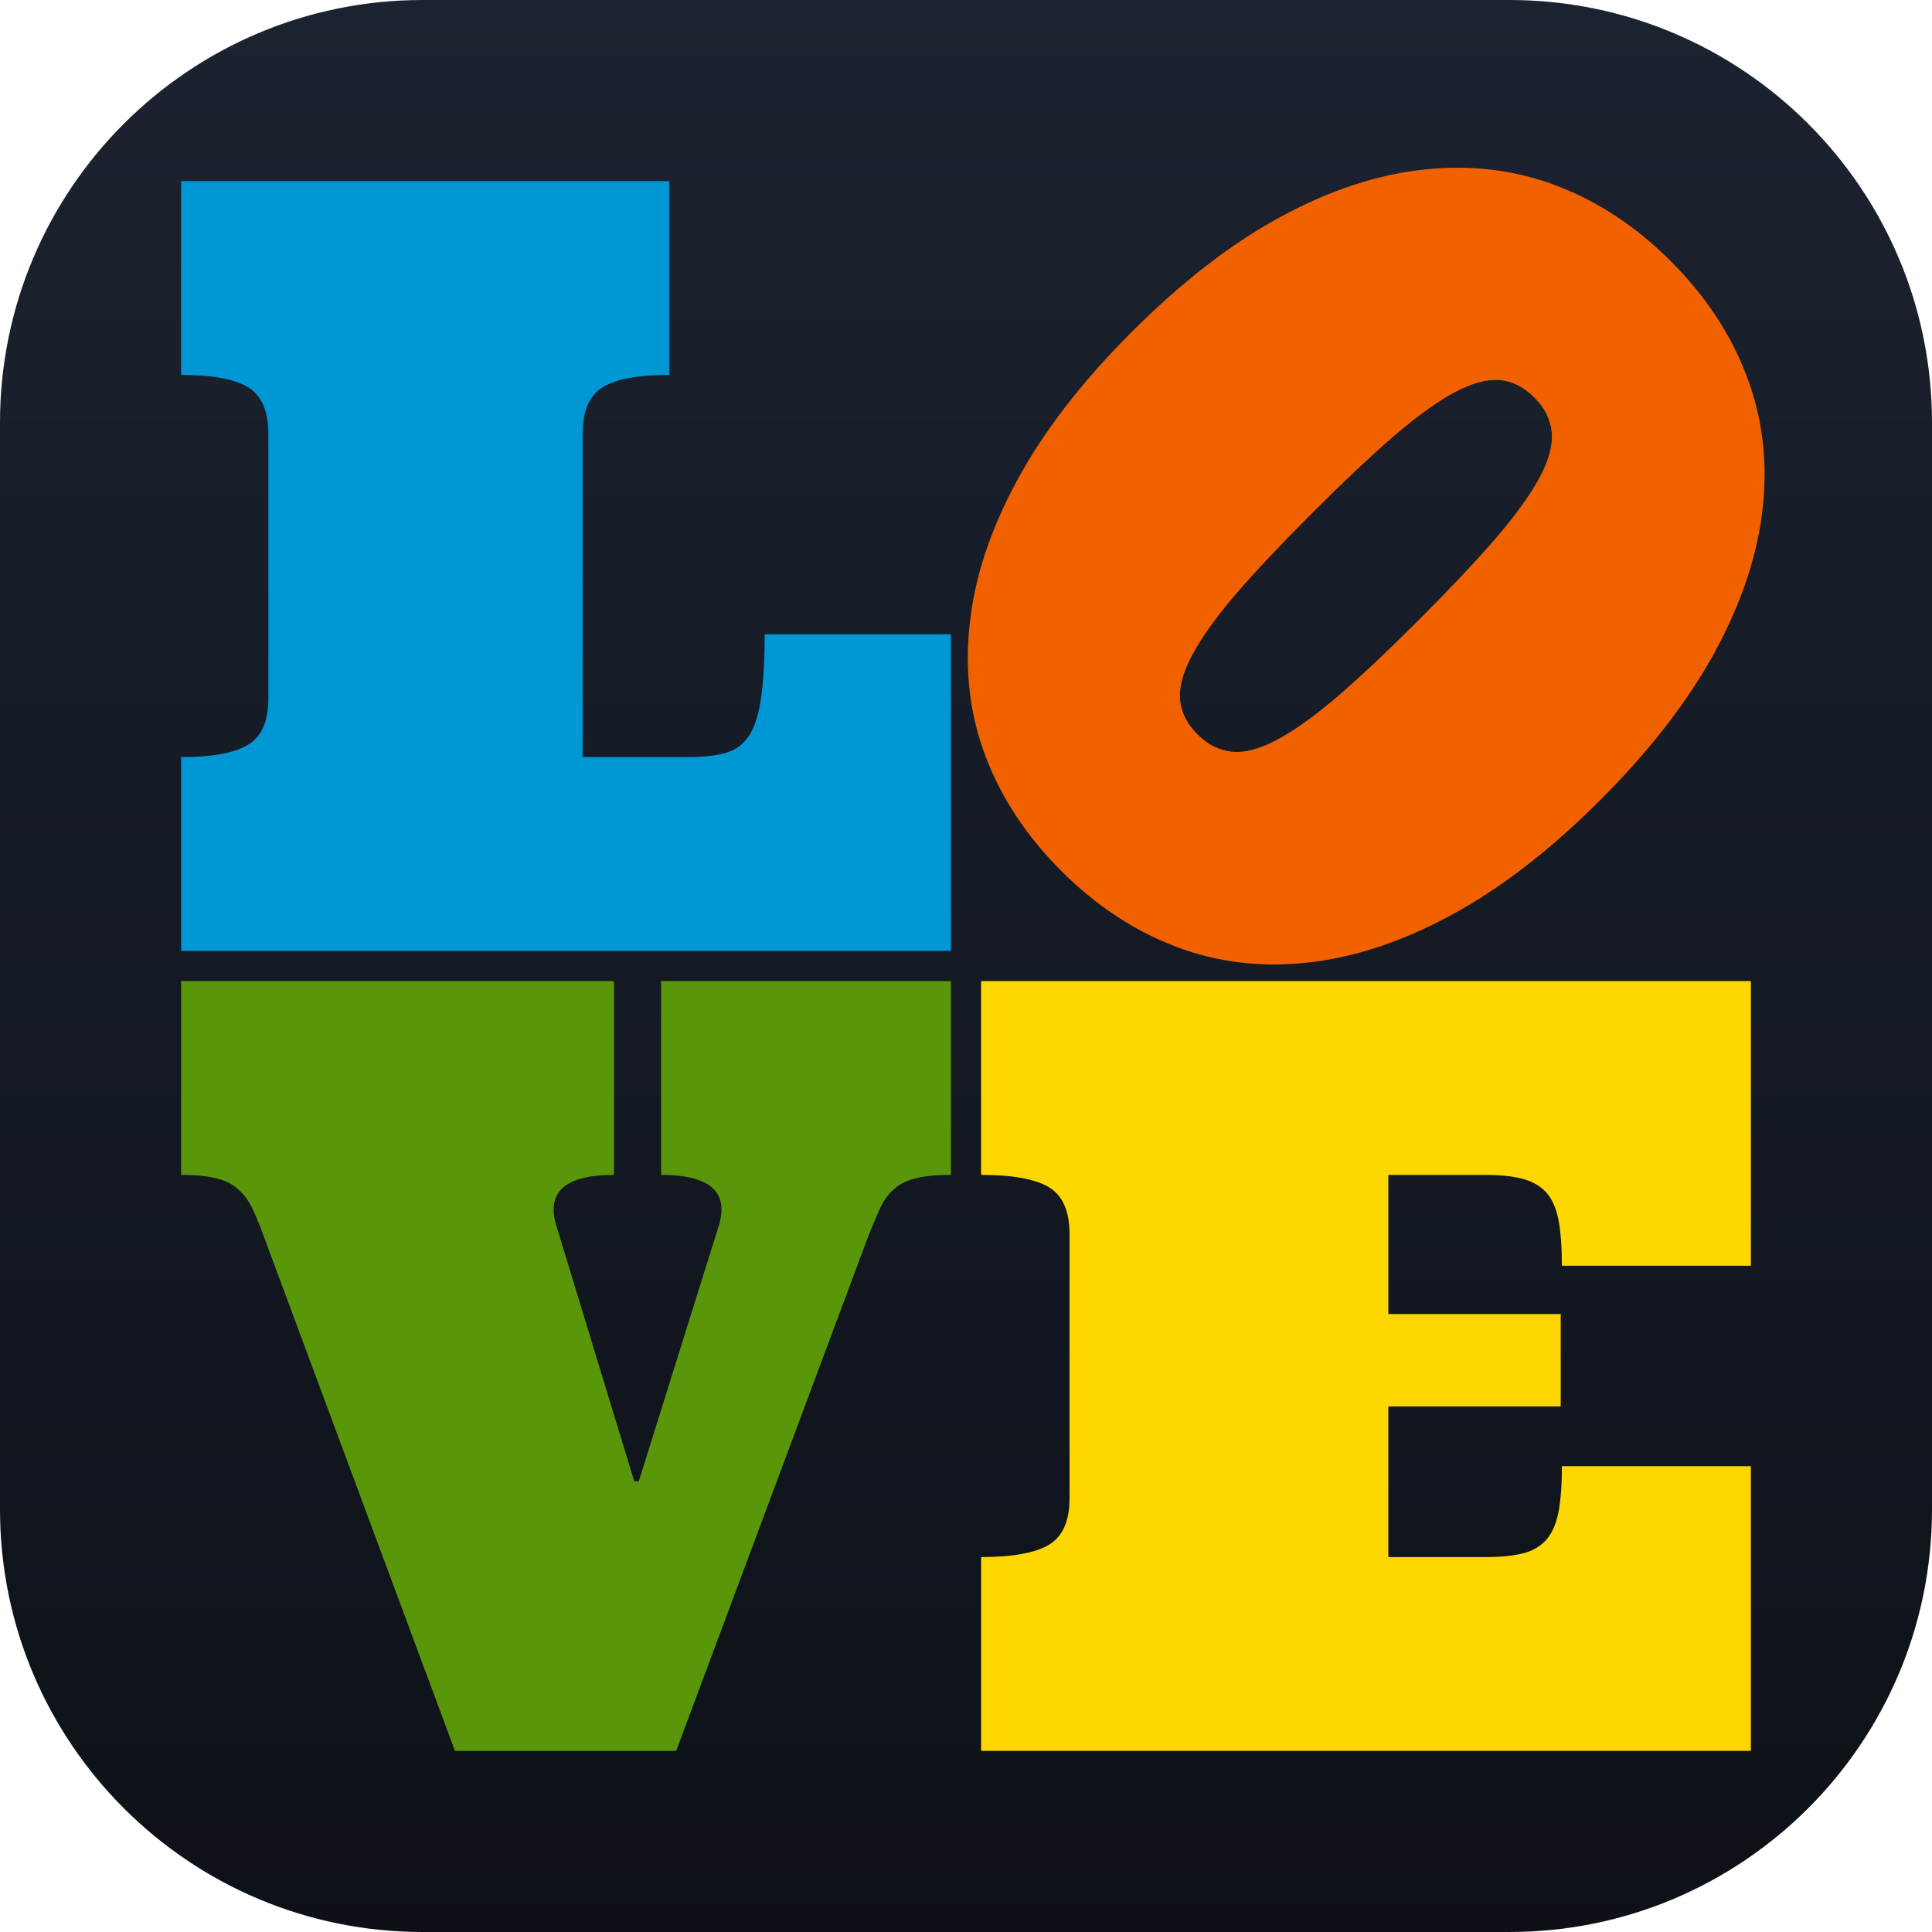
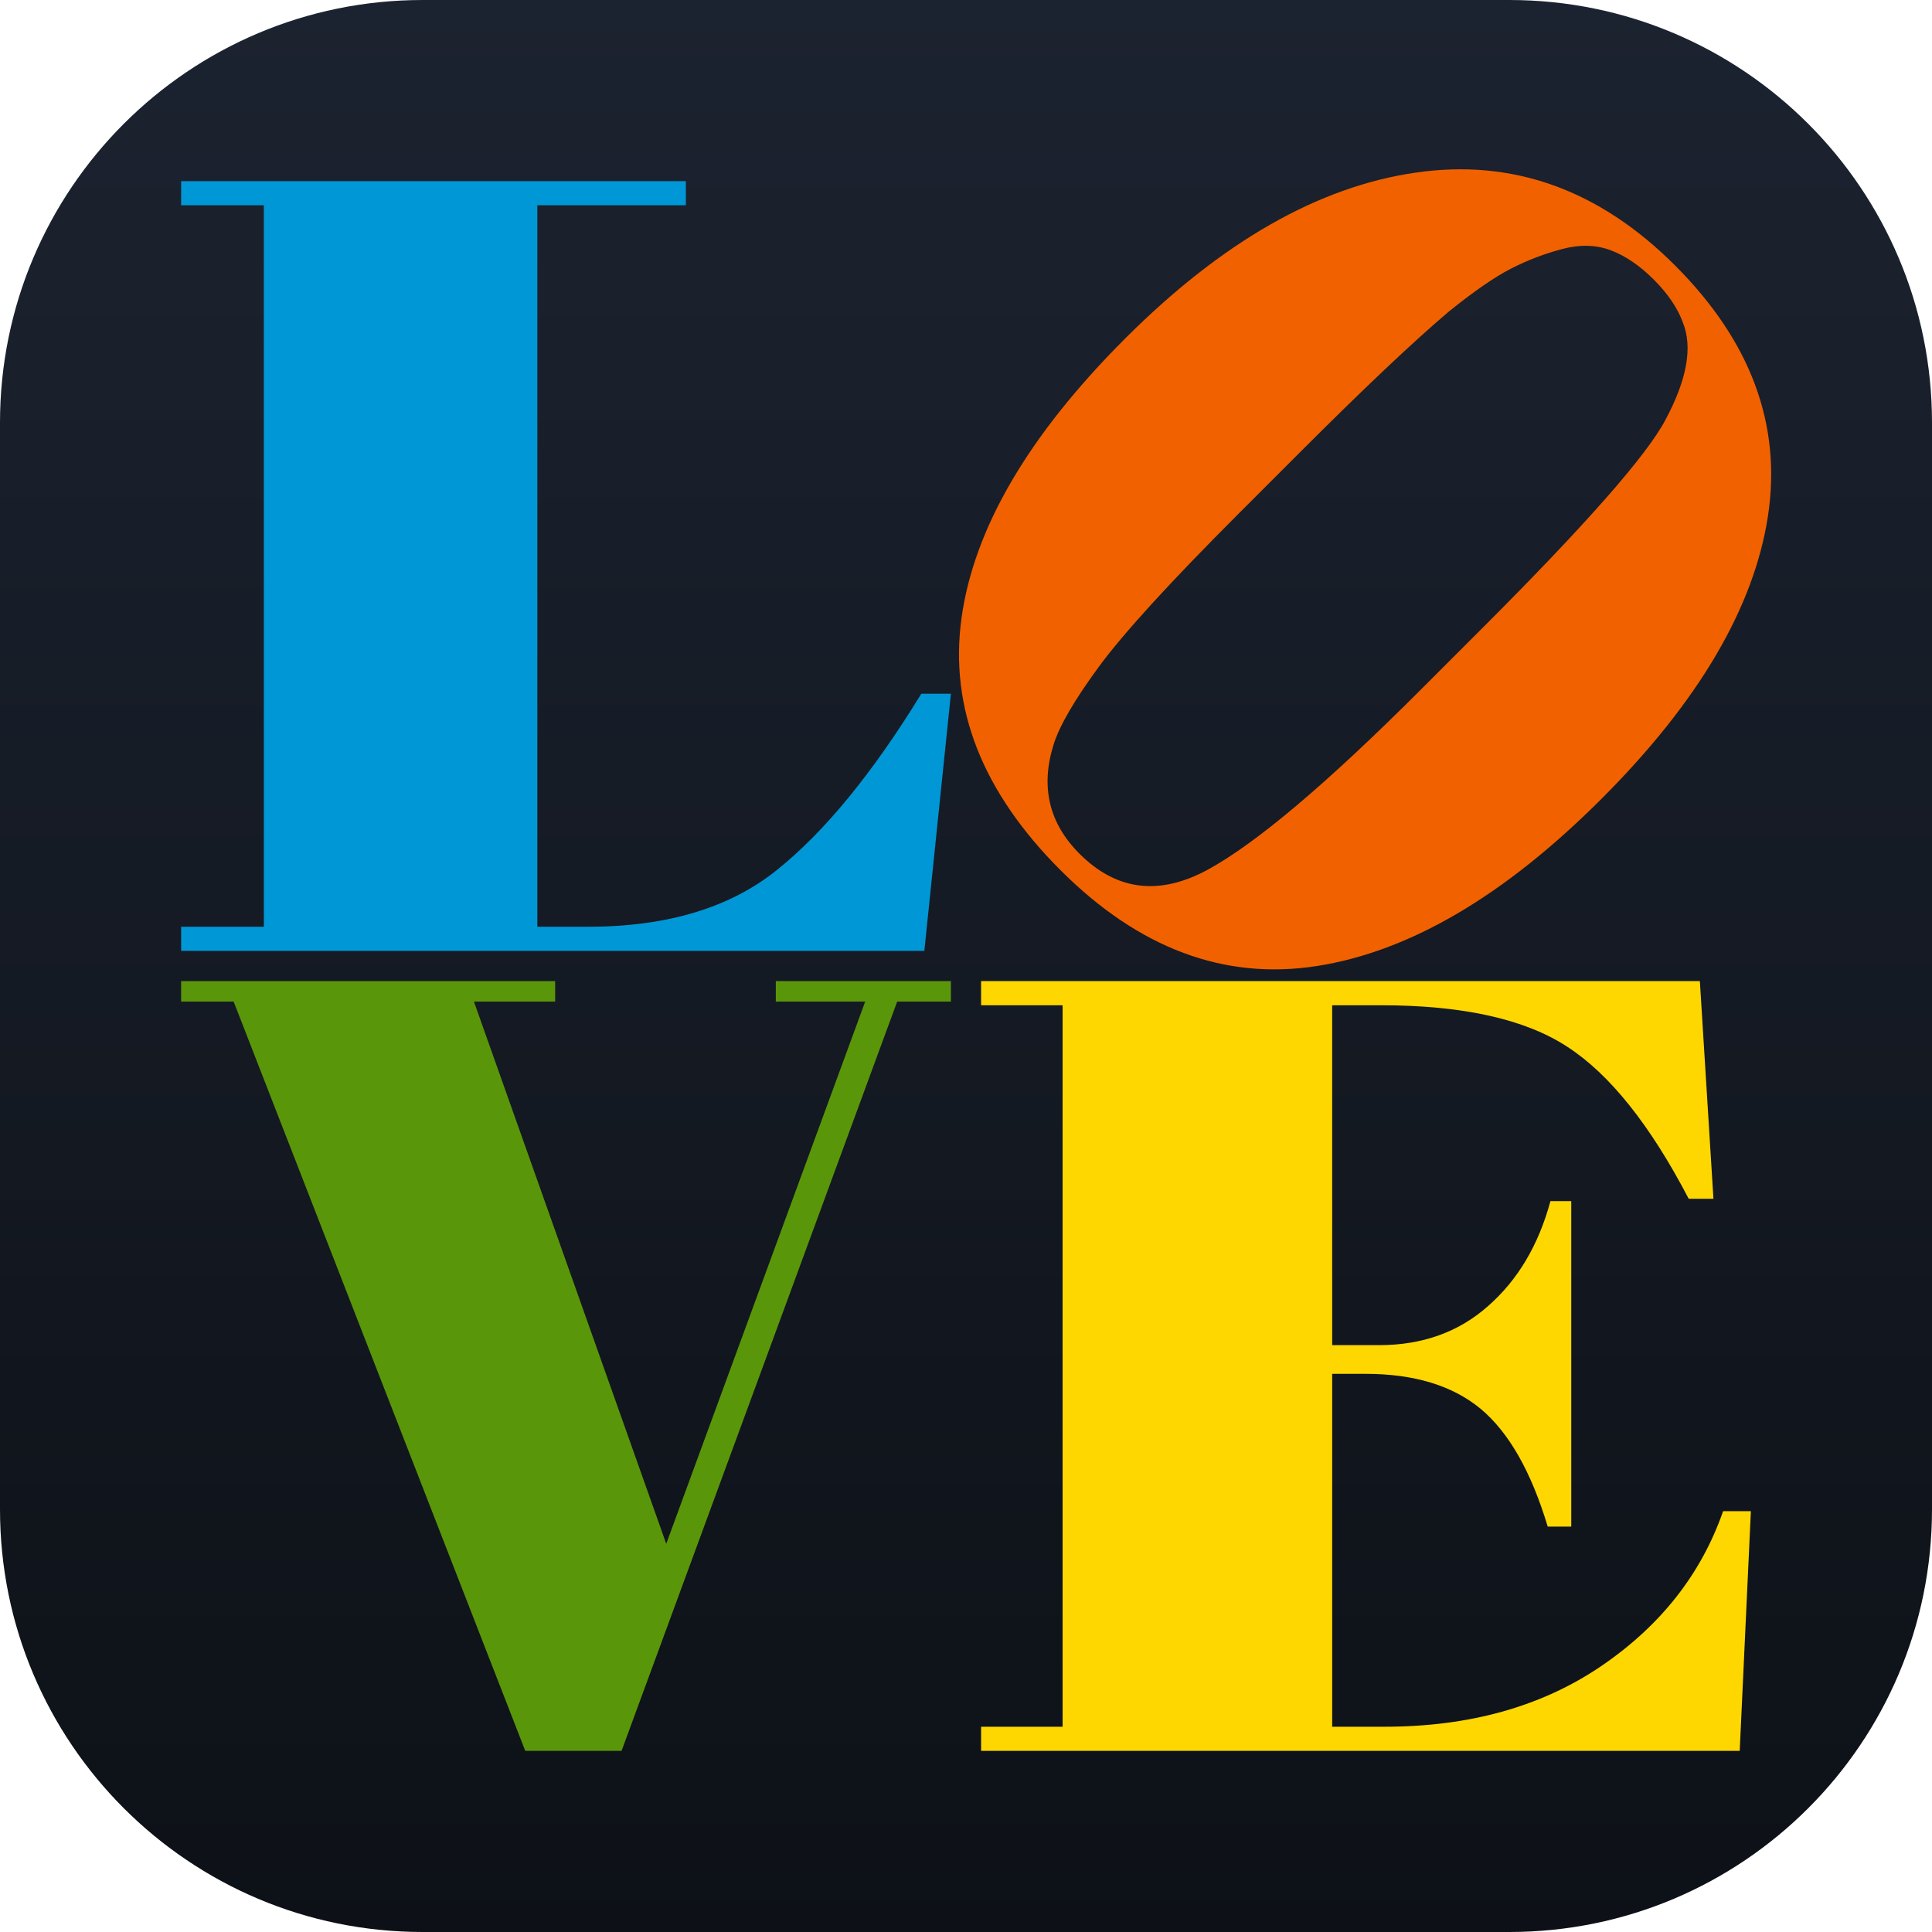
<svg xmlns="http://www.w3.org/2000/svg" viewBox="0 0 64 64">
  <defs>
    <linearGradient id="bg" x1="0" y1="0" x2="0" y2="1">
      <stop offset="0" stop-color="#1c2330" />
      <stop offset="1" stop-color="#0d1117" />
    </linearGradient>
  </defs>
  <rect width="64" height="64" rx="14" fill="url(#bg)" />
-   <path d="M22.17 12.42Q20.62 12.42 19.96 12.83Q19.3 13.24 19.3 14.38V25.08H22.82Q23.55 25.08 24.04 24.94Q24.53 24.8 24.82 24.36Q25.1 23.92 25.21 23.12Q25.33 22.32 25.33 21.01H31.5V31.5H6V25.08Q7.55 25.08 8.22 24.67Q8.89 24.26 8.89 23.14V14.38Q8.89 13.24 8.22 12.83Q7.55 12.42 6 12.42V6H22.17Z" fill="#0097D6" />
-   <path transform="rotate(45 45.25 18.75)" d="M34.28 18.75Q34.28 15.21 35.08 12.54Q35.88 9.87 37.35 8.07Q38.81 6.27 40.82 5.37Q42.83 4.47 45.26 4.47Q47.67 4.47 49.69 5.37Q51.71 6.27 53.16 8.07Q54.62 9.87 55.42 12.54Q56.22 15.21 56.22 18.75Q56.22 22.27 55.42 24.94Q54.62 27.62 53.16 29.42Q51.71 31.23 49.69 32.13Q47.67 33.03 45.26 33.03Q42.83 33.03 40.82 32.13Q38.81 31.23 37.35 29.42Q35.88 27.62 35.08 24.94Q34.28 22.27 34.28 18.75ZM42.75 18.75Q42.75 20.97 42.86 22.47Q42.98 23.96 43.26 24.89Q43.54 25.82 44.02 26.23Q44.5 26.64 45.26 26.64Q45.97 26.64 46.47 26.23Q46.96 25.82 47.24 24.89Q47.52 23.96 47.64 22.47Q47.75 20.97 47.75 18.75Q47.75 16.57 47.64 15.04Q47.52 13.52 47.24 12.6Q46.96 11.68 46.47 11.27Q45.97 10.86 45.26 10.86Q44.5 10.86 44.02 11.27Q43.54 11.68 43.26 12.6Q42.98 13.52 42.86 15.04Q42.75 16.57 42.75 18.75Z" fill="#F26100" />
-   <path d="M8.71 40.88Q8.51 40.34 8.34 39.99Q8.16 39.63 7.87 39.38Q7.59 39.13 7.15 39.03Q6.71 38.92 6 38.92V32.5H20.34V38.92Q17.87 38.92 18.45 40.67L21.01 49.07H21.16L23.79 40.67Q24.37 38.92 21.9 38.92V32.5H31.5V38.92Q30.79 38.92 30.35 39.03Q29.91 39.13 29.63 39.38Q29.34 39.63 29.17 39.99Q29.01 40.34 28.79 40.88L22.4 58H15.07Z" fill="#5A960A" />
-   <path d="M49.21 51.58Q49.95 51.58 50.44 51.46Q50.93 51.34 51.23 51Q51.52 50.66 51.63 50.07Q51.74 49.48 51.74 48.57H58V58H32.5V51.58Q34.07 51.58 34.75 51.17Q35.43 50.76 35.43 49.64V40.88Q35.43 39.74 34.75 39.33Q34.07 38.92 32.5 38.92V32.5H58V41.93H51.74Q51.74 41.02 51.63 40.43Q51.52 39.84 51.23 39.51Q50.93 39.18 50.44 39.05Q49.95 38.92 49.21 38.92H45.99V43.53H51.7V46.59H45.99V51.58Z" fill="#FFD700" />
+   <path d="M6 6H22.72V6.8H17.8V30.7H19.47Q23.42 30.7 25.76 28.8Q28.11 26.91 30.52 22.98H31.5L30.62 31.5H6V30.7H8.74V6.8H6Z" fill="#0097D6" />
+   <path transform="rotate(45 45.25 18.75)" d="M49.43 20.39V17.46Q49.43 10.21 48.84 8.31Q48.18 6.13 46.96 5.62Q46.27 5.3 45.28 5.3Q44.3 5.3 43.59 5.62Q42.88 5.94 42.42 6.73Q41.96 7.52 41.68 8.39Q41.4 9.26 41.23 10.85Q41.04 13.14 41.04 17.62V20.47Q41.04 25.31 41.35 27.35Q41.66 29.39 42.12 30.26Q43.14 32.2 45.28 32.2Q47.88 32.2 48.66 29.56Q49.43 26.93 49.43 20.39ZM45.22 33.03Q39.72 33.03 37 29.45Q34.28 25.86 34.28 19.07Q34.28 12.27 37.2 8.37Q40.11 4.47 45.45 4.47Q50.78 4.47 53.5 8.17Q56.22 11.88 56.22 18.69Q56.22 25.5 53.47 29.27Q50.72 33.03 45.22 33.03Z" fill="#F26100" />
+   <path d="M22.07 51.14 28.66 33.18H25.7V32.5H31.5V33.18H29.72L20.59 58H17.4L7.74 33.18H6V32.5H18.39V33.18H15.7Z" fill="#5A960A" />
+   <path d="M32.5 32.5H56.31L56.76 39.71H55.94Q54.02 36.03 51.91 34.67Q49.81 33.3 45.73 33.3H44.13V44.56H45.68Q47.84 44.56 49.3 43.26Q50.77 41.97 51.36 39.79H52.05V50.57H51.27Q50.45 47.84 49.05 46.67Q47.65 45.51 45.23 45.51H44.13V57.2H45.87Q50.08 57.2 53.03 55.2Q55.99 53.19 57.08 50.06H58L57.63 58H32.5V57.2H35.2V33.3H32.5Z" fill="#FFD700" />
</svg>
